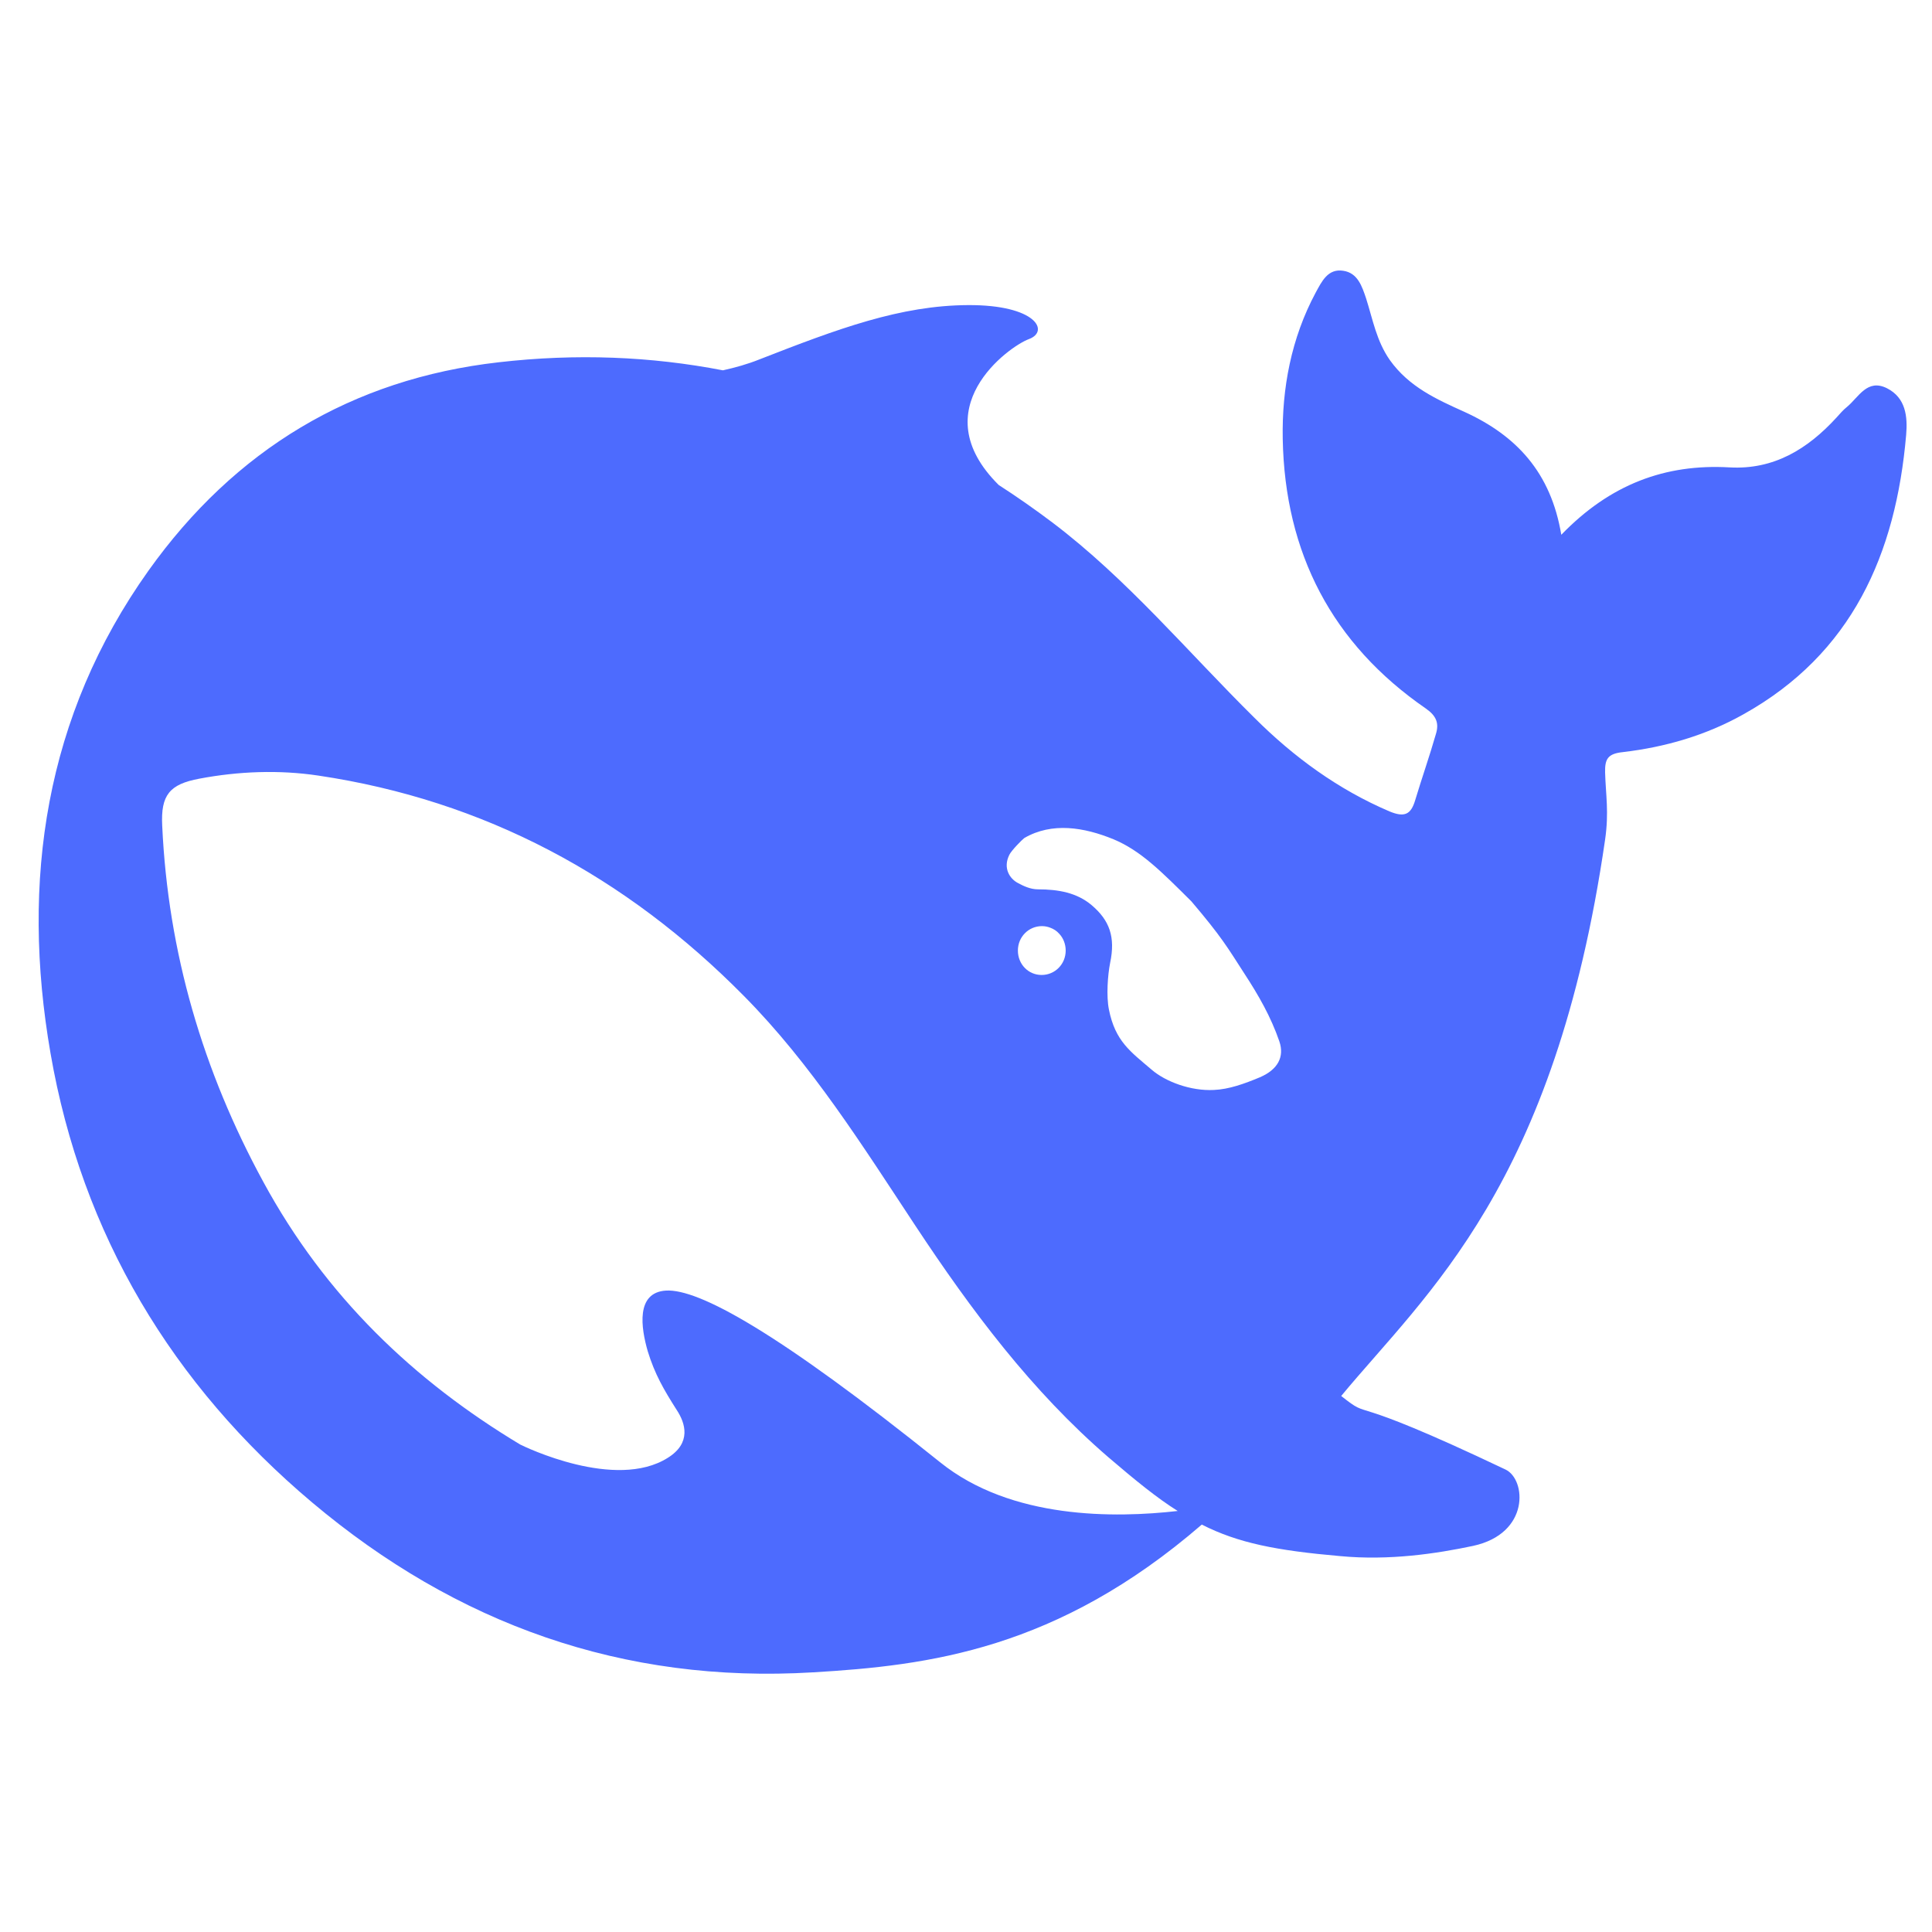
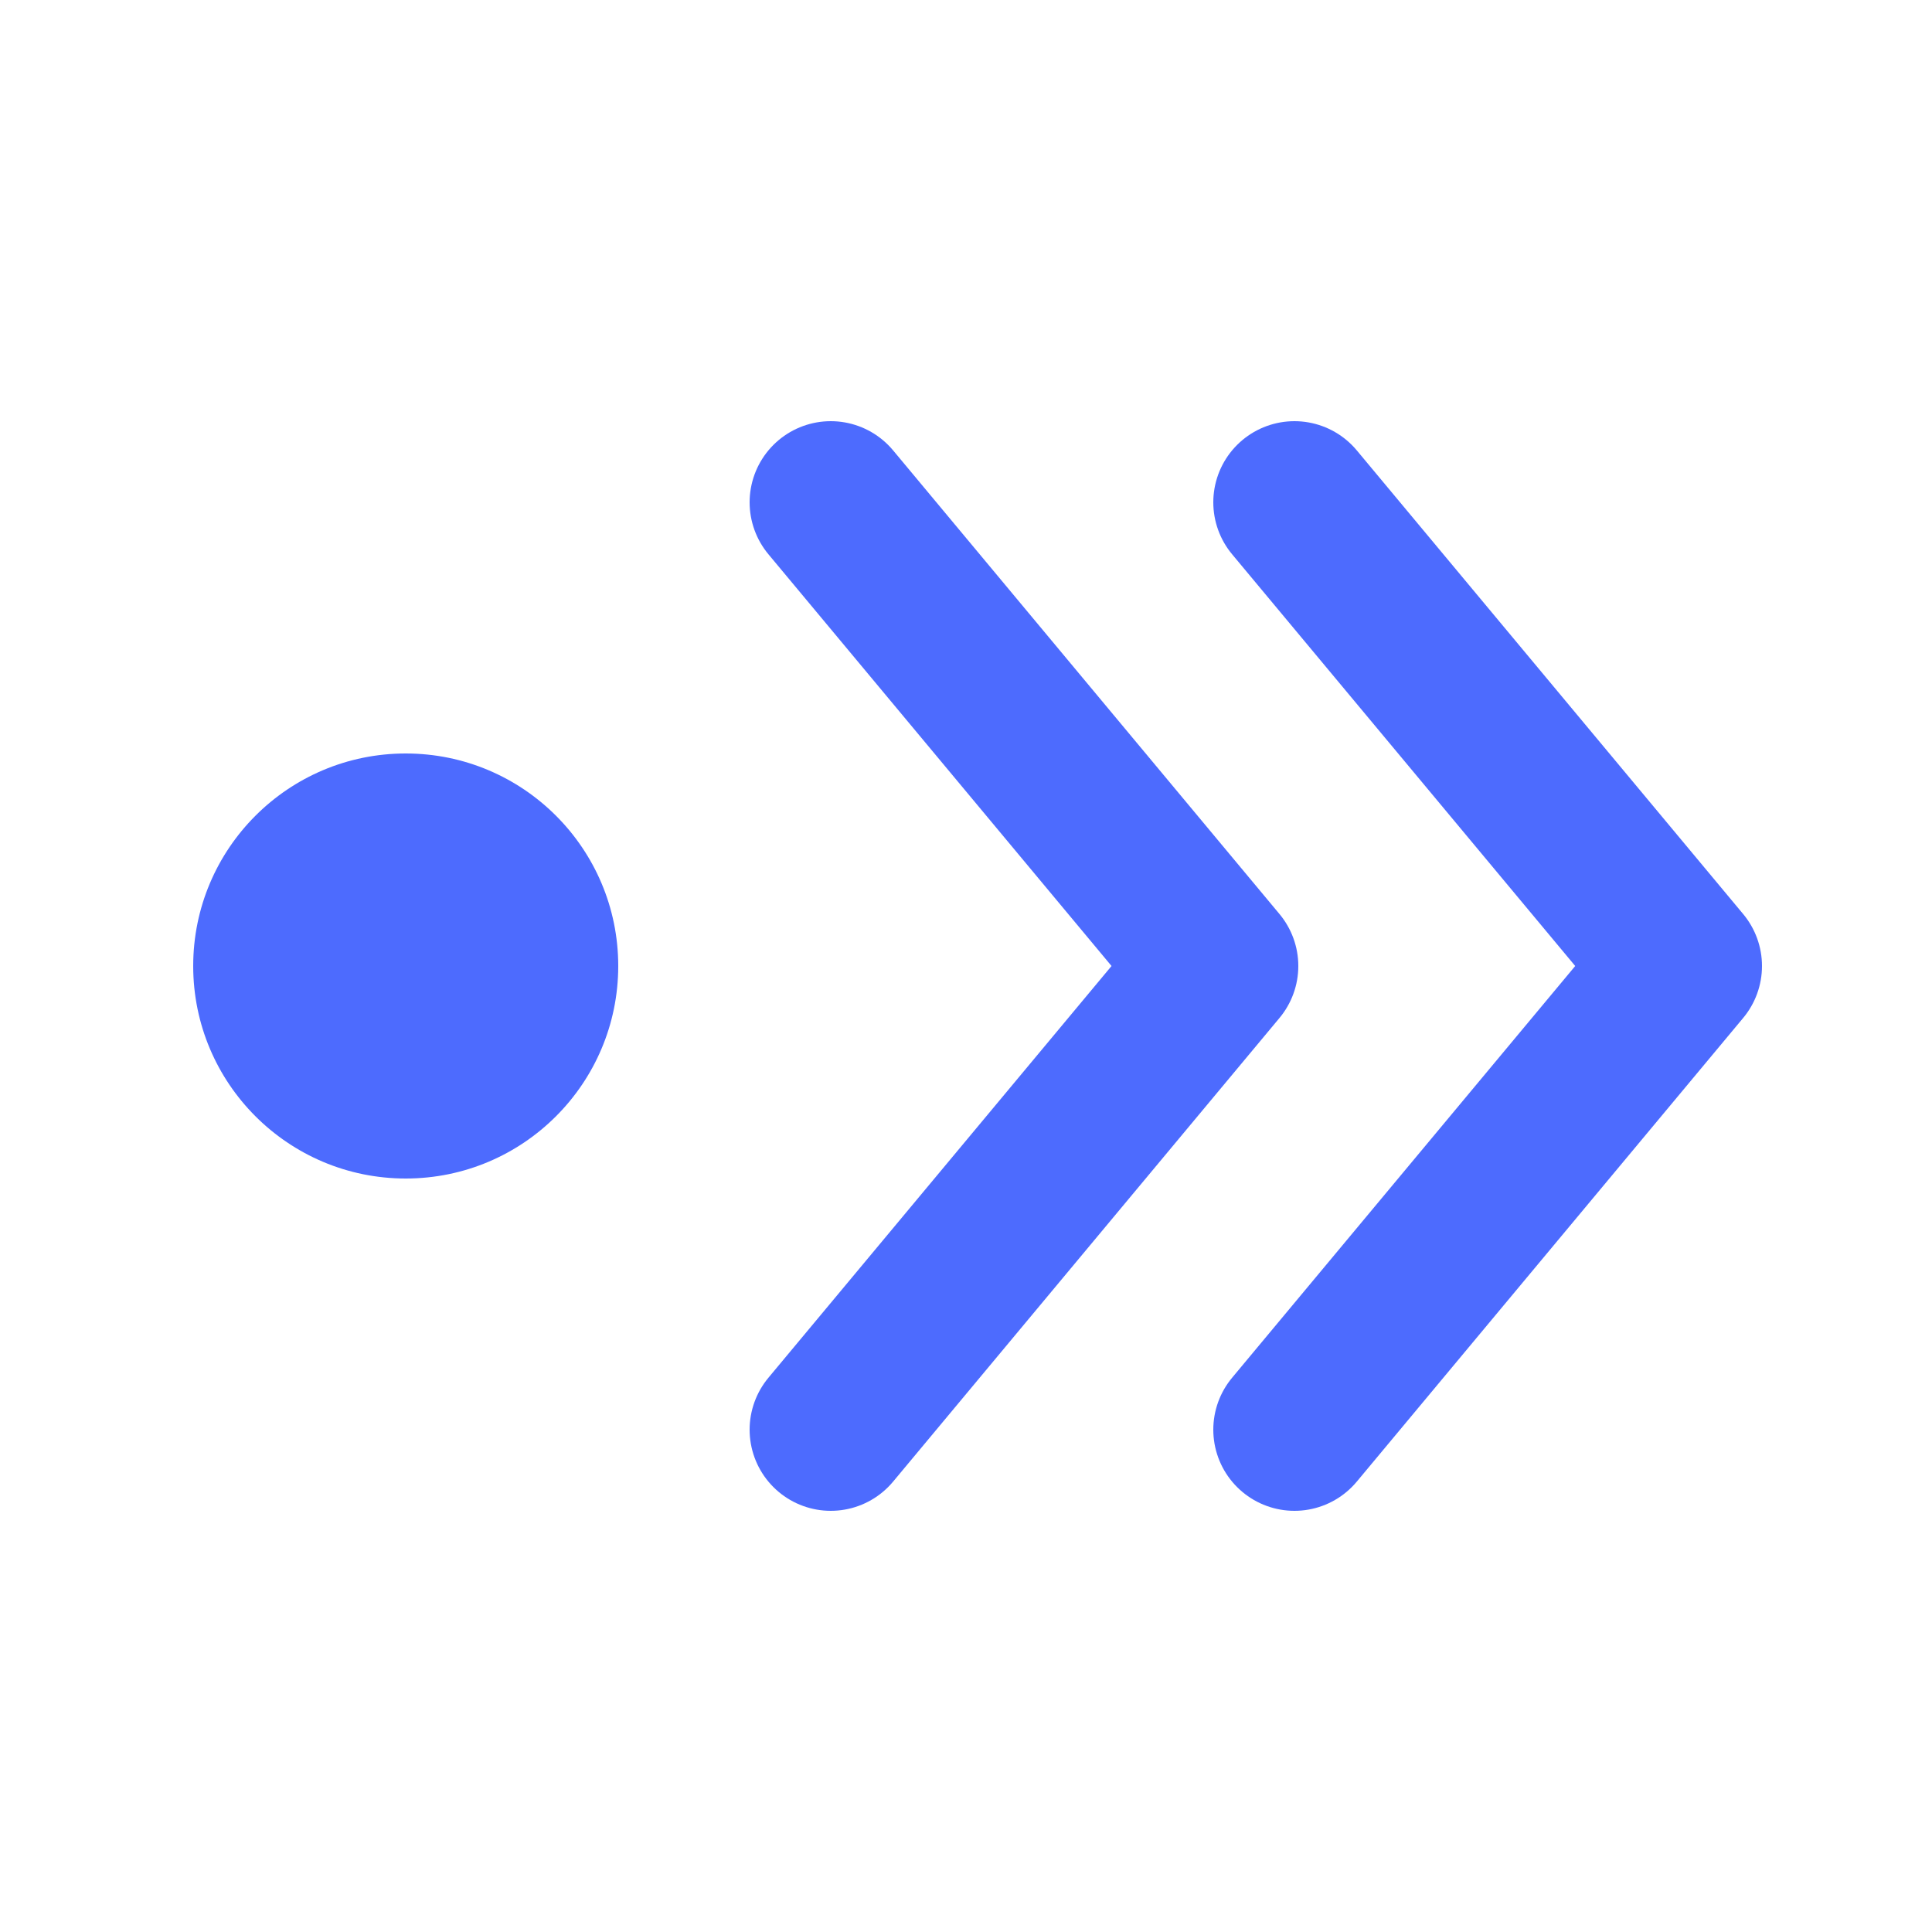
- <svg xmlns="http://www.w3.org/2000/svg" width="50" height="50" viewBox="0 0 50 50" fill="none">
-   <path d="M48.835 10.048C48.323 9.792 48.102 10.28 47.803 10.528C47.701 10.608 47.614 10.712 47.527 10.808C46.779 11.624 45.905 12.16 44.762 12.096C43.092 12 41.666 12.536 40.406 13.84C40.138 12.232 39.248 11.272 37.893 10.656C37.184 10.336 36.467 10.016 35.97 9.32C35.623 8.824 35.529 8.272 35.356 7.728C35.246 7.4 35.135 7.064 34.765 7.008C34.363 6.944 34.206 7.288 34.048 7.576C33.418 8.752 33.173 10.048 33.197 11.36C33.252 14.312 34.474 16.664 36.9 18.336C37.176 18.528 37.247 18.72 37.16 19C36.995 19.576 36.797 20.136 36.624 20.712C36.514 21.08 36.349 21.16 35.962 21C34.631 20.432 33.481 19.592 32.464 18.576C30.739 16.872 29.179 14.992 27.233 13.52C26.776 13.176 26.319 12.856 25.847 12.552C23.862 10.584 26.107 8.968 26.627 8.776C27.17 8.576 26.816 7.888 25.059 7.896C23.302 7.904 21.695 8.504 19.647 9.304C19.348 9.424 19.032 9.512 18.709 9.584C16.85 9.224 14.92 9.144 12.903 9.376C9.106 9.808 6.073 11.64 3.843 14.768C1.165 18.528 0.534 22.8 1.307 27.256C2.118 31.952 4.466 35.84 8.074 38.88C11.816 42.032 16.125 43.576 21.041 43.28C24.027 43.104 27.352 42.696 31.102 39.456C32.047 39.936 33.04 40.128 34.686 40.272C35.955 40.392 37.176 40.208 38.121 40.008C39.602 39.688 39.499 38.288 38.964 38.032C34.623 35.968 35.576 36.808 34.71 36.128C36.916 33.464 40.24 30.696 41.54 21.728C41.643 21.016 41.556 20.568 41.54 19.992C41.532 19.64 41.611 19.504 42.005 19.464C43.092 19.336 44.148 19.032 45.117 18.488C47.929 16.92 49.064 14.344 49.331 11.256C49.371 10.784 49.324 10.296 48.835 10.048ZM24.326 37.84C20.12 34.464 18.079 33.352 17.236 33.4C16.448 33.448 16.59 34.368 16.763 34.968C16.944 35.56 17.181 35.968 17.512 36.488C17.74 36.832 17.898 37.344 17.283 37.728C15.928 38.584 13.573 37.44 13.462 37.384C10.721 35.736 8.428 33.56 6.813 30.584C5.253 27.72 4.348 24.648 4.198 21.368C4.158 20.576 4.387 20.296 5.159 20.152C6.175 19.96 7.223 19.92 8.239 20.072C12.533 20.712 16.189 22.672 19.253 25.776C21.002 27.544 22.325 29.656 23.689 31.72C25.138 33.912 26.698 36 28.683 37.712C29.384 38.312 29.943 38.768 30.479 39.104C28.864 39.288 26.17 39.328 24.326 37.84ZM26.343 24.6C26.343 24.248 26.619 23.968 26.966 23.968C27.044 23.968 27.115 23.984 27.178 24.008C27.265 24.04 27.344 24.088 27.407 24.16C27.517 24.272 27.58 24.432 27.58 24.6C27.58 24.952 27.304 25.232 26.957 25.232C26.611 25.232 26.343 24.952 26.343 24.6ZM32.606 27.88C32.205 28.048 31.803 28.192 31.416 28.208C30.818 28.24 30.164 27.992 29.81 27.688C29.258 27.216 28.864 26.952 28.699 26.128C28.628 25.776 28.668 25.232 28.73 24.92C28.872 24.248 28.714 23.816 28.25 23.424C27.872 23.104 27.391 23.016 26.863 23.016C26.666 23.016 26.485 22.928 26.351 22.856C26.13 22.744 25.949 22.464 26.123 22.12C26.178 22.008 26.446 21.736 26.509 21.688C27.226 21.272 28.053 21.408 28.817 21.72C29.526 22.016 30.061 22.56 30.834 23.328C31.622 24.256 31.763 24.512 32.212 25.208C32.567 25.752 32.89 26.312 33.11 26.952C33.245 27.352 33.071 27.68 32.606 27.88Z" fill="#4D6BFE" fill-rule="nonzero" />
+ <svg xmlns="http://www.w3.org/2000/svg" width="50" height="50" viewBox="0 0 50 50" fill="none" color="#4D6BFE">
+   <circle cx="10.5" cy="25" r="5.5" fill="currentColor" />
+   <path d="M21.5 13 31.5 25 21.5 37" stroke="currentColor" stroke-width="4.2" stroke-linecap="round" stroke-linejoin="round" />
+   <path d="M33.5 13 43.5 25 33.5 37" stroke="currentColor" stroke-width="4.2" stroke-linecap="round" stroke-linejoin="round" />
</svg>
